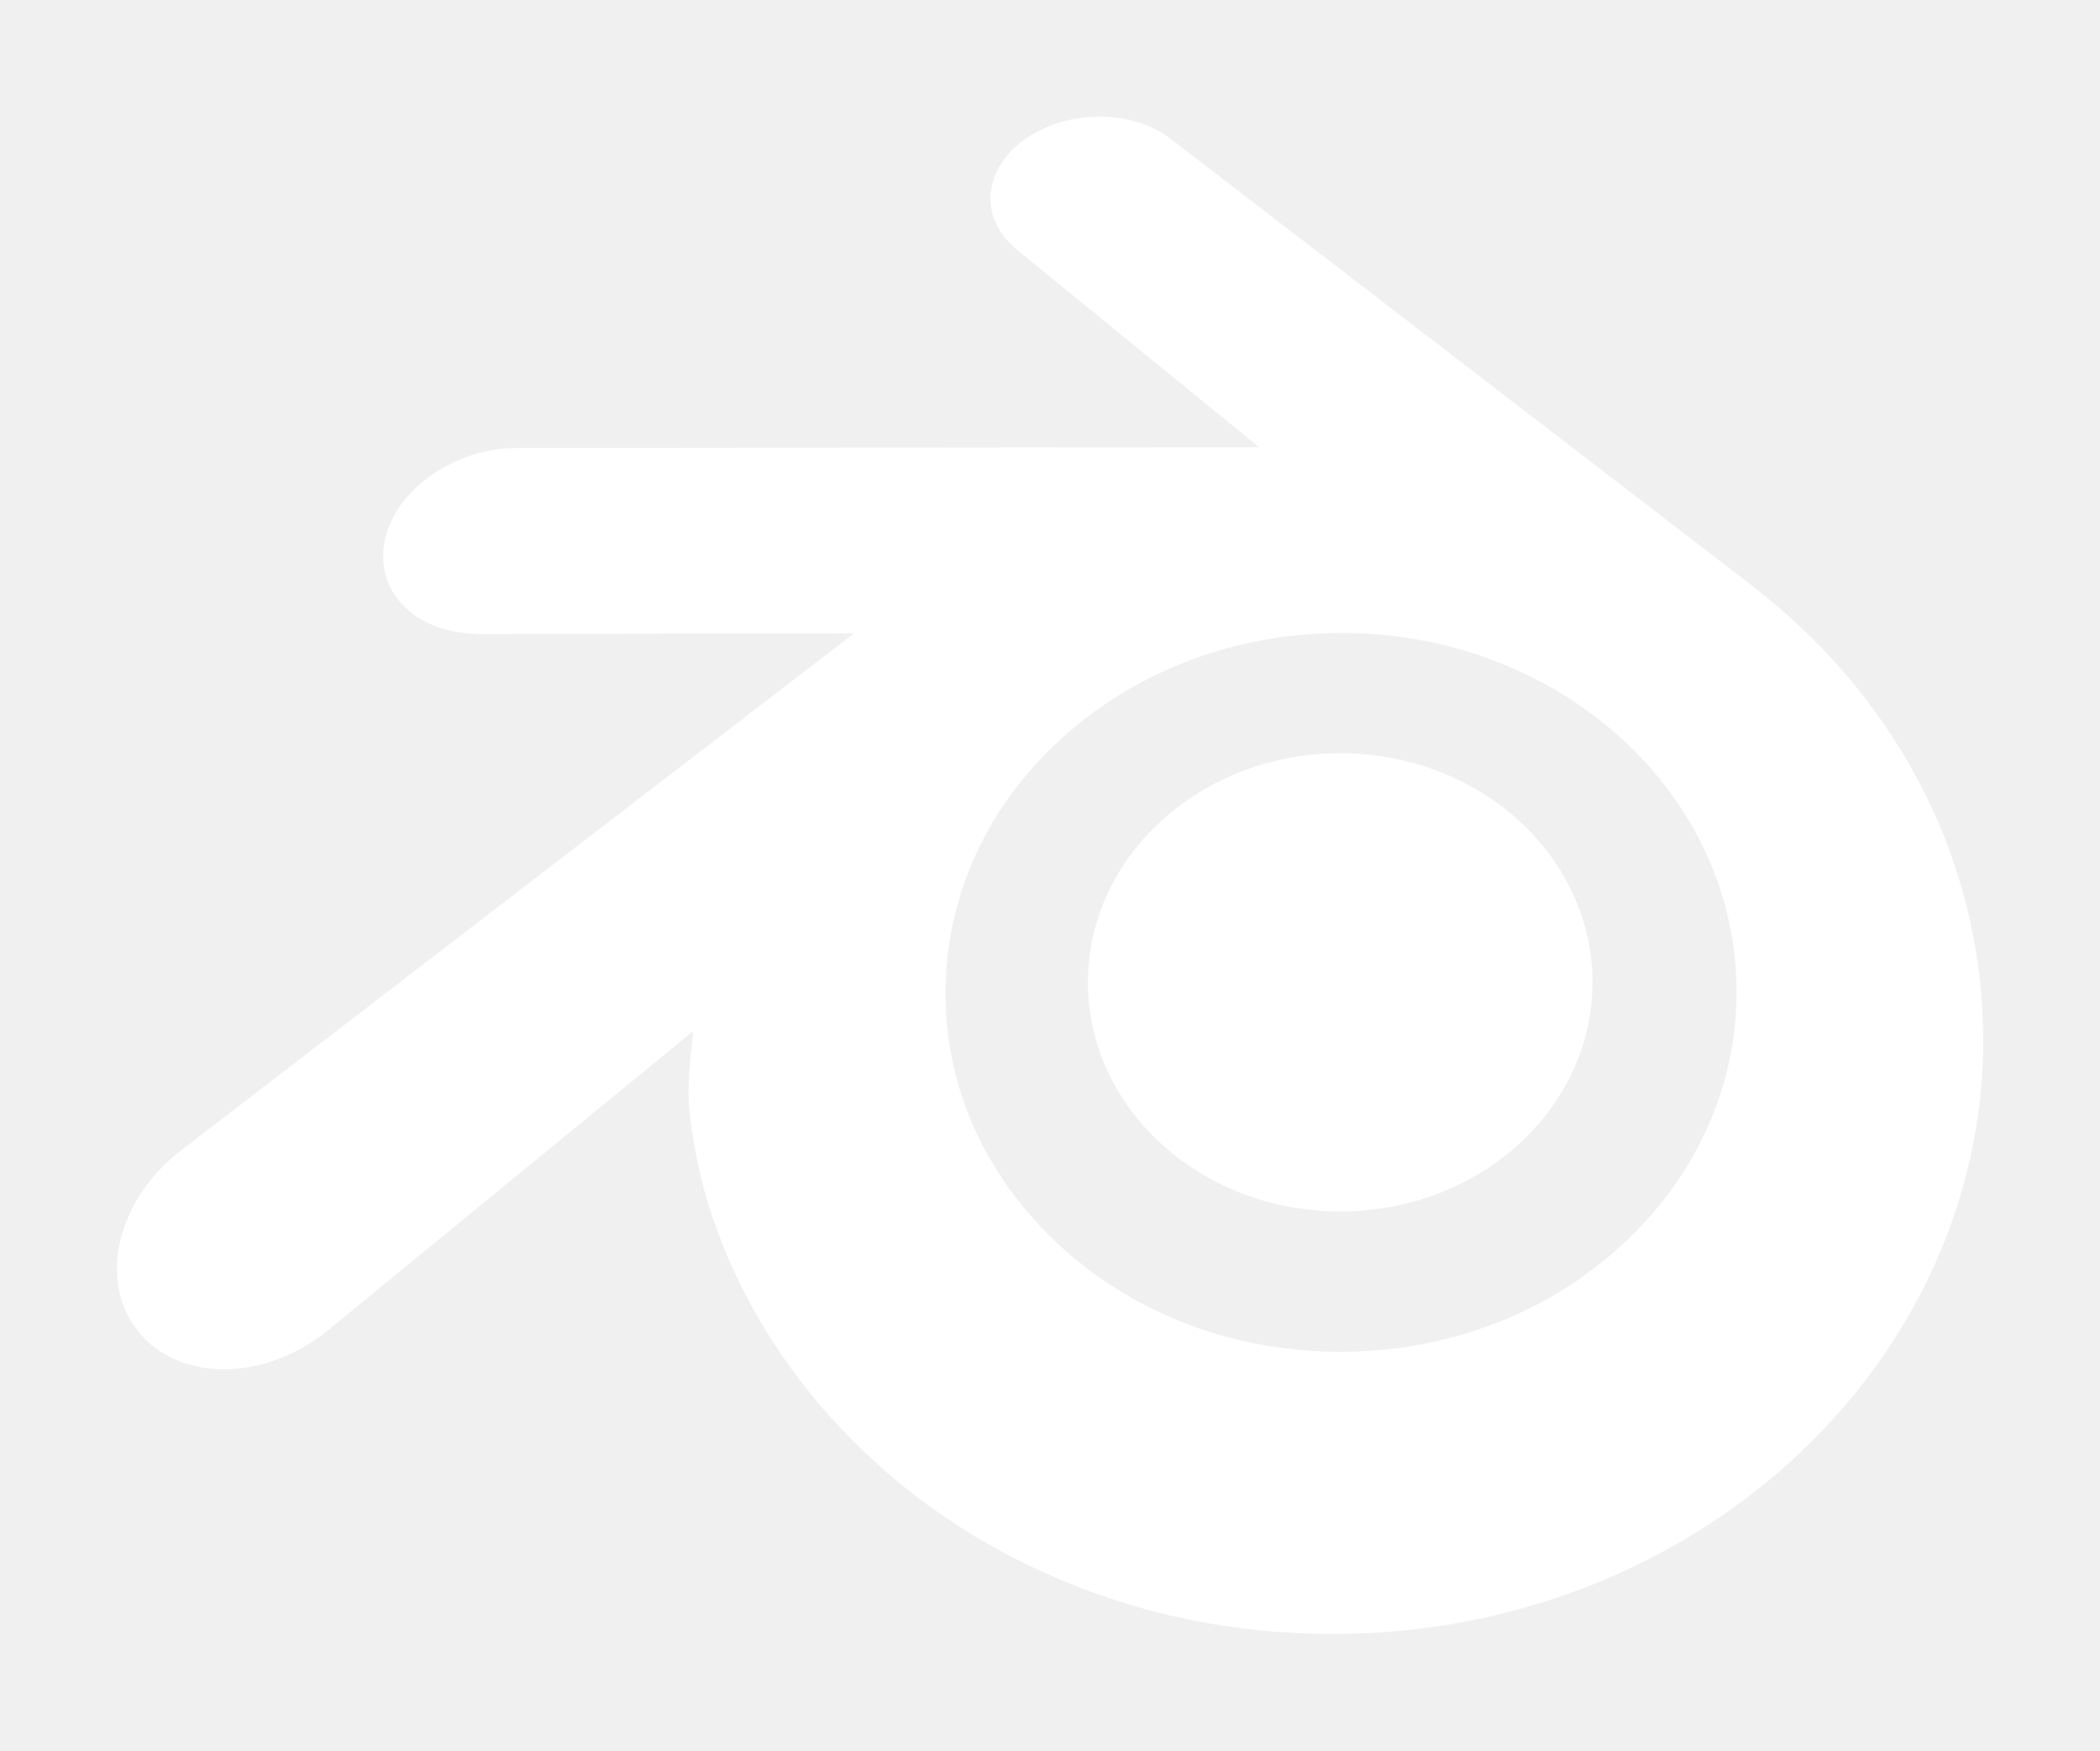
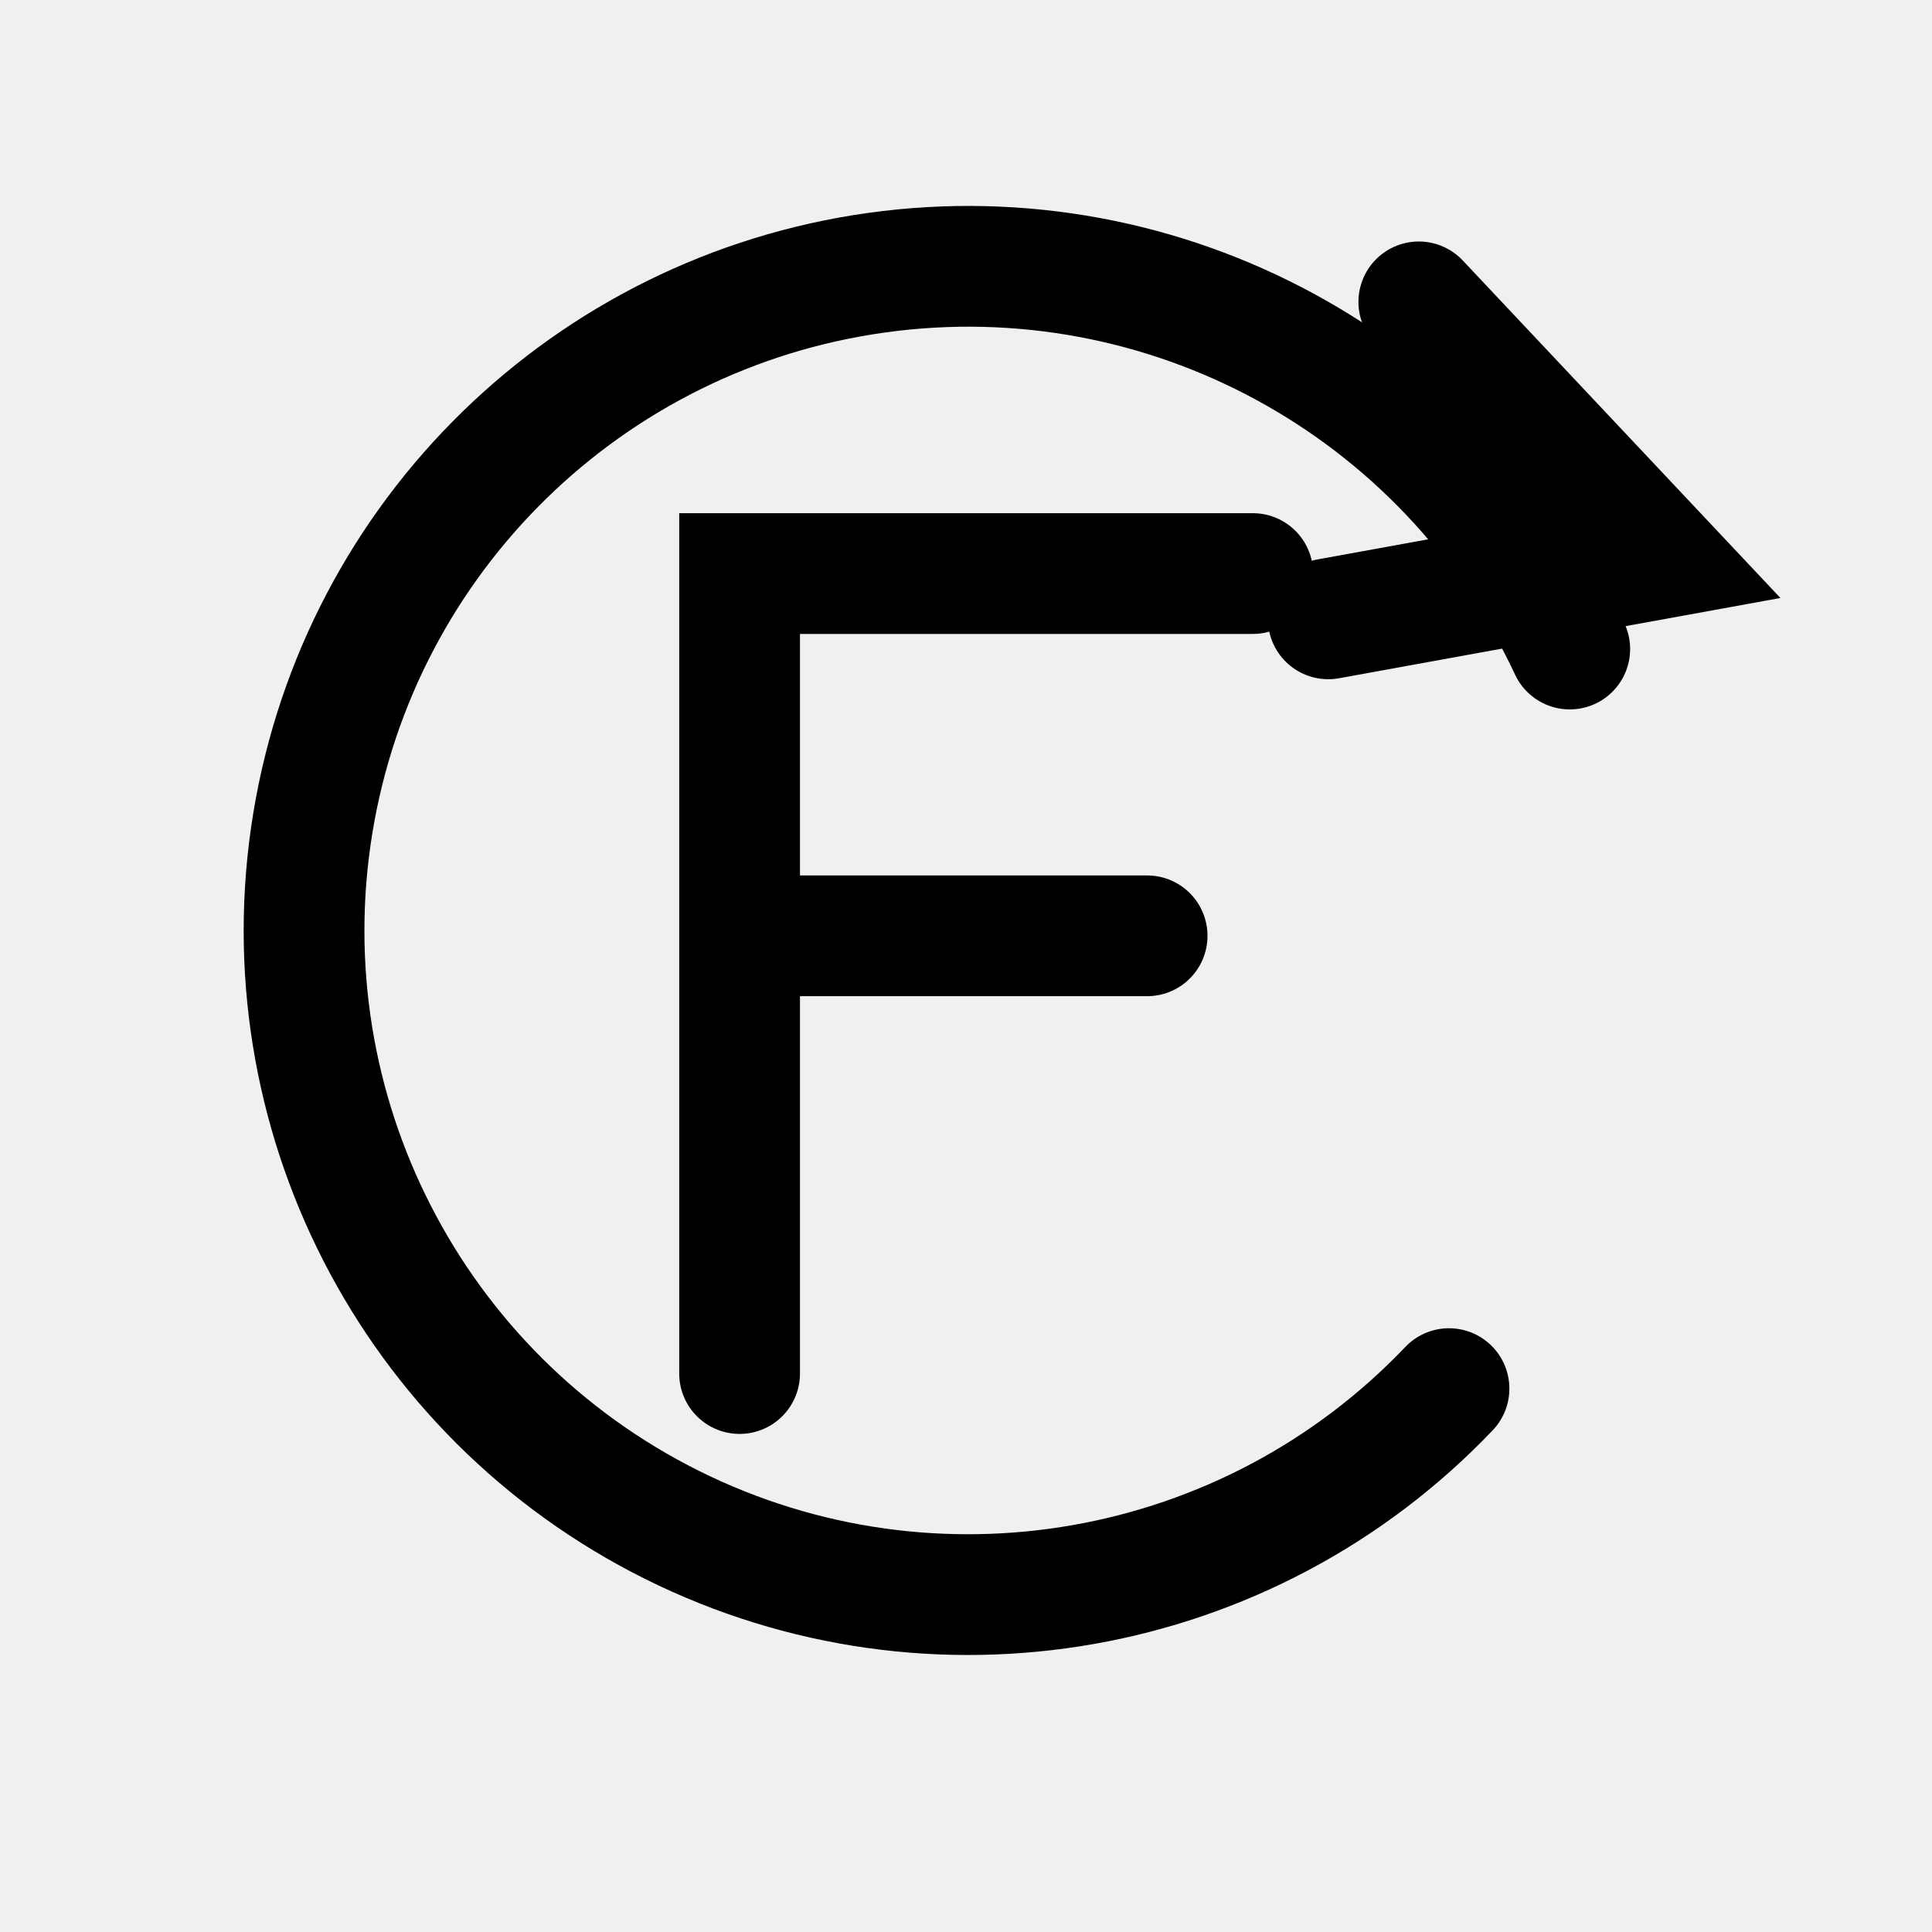
- <svg xmlns="http://www.w3.org/2000/svg" id="svg2" height="1500" viewBox="0 0 1800 1500" width="1800">
-   <g id="g2" clip-rule="evenodd" enable-background="new" fill="#fff" stroke-linejoin="round" stroke-miterlimit="1.414" transform="matrix(28.21557 0 0 28.23295 -5925.932 10252.77)">
-     <path id="path1" d="m243.083-333.68c.106-1.891 1.032-3.557 2.429-4.738 1.37-1.16 3.214-1.869 5.226-1.869 2.01 0 3.854.709 5.225 1.869 1.396 1.181 2.322 2.847 2.429 4.736.106 1.943-.675 3.748-2.045 5.086-1.397 1.361-3.384 2.215-5.609 2.215s-4.216-.854-5.612-2.215c-1.371-1.338-2.15-3.143-2.043-5.084z" fill="#fff" />
-     <path id="path2" d="m230.94-329.894c.013.74.249 2.178.603 3.301.744 2.377 2.006 4.576 3.762 6.514 1.802 1.992 4.021 3.592 6.584 4.728 2.694 1.193 5.613 1.801 8.645 1.796 3.027-.004 5.946-.624 8.64-1.826 2.563-1.147 4.78-2.754 6.579-4.747 1.755-1.946 3.015-4.149 3.761-6.526.375-1.201.612-2.42.707-3.643.093-1.205.054-2.412-.117-3.618-.334-2.35-1.147-4.555-2.399-6.565-1.145-1.847-2.621-3.464-4.376-4.825l.004-.003-17.711-13.599c-.016-.012-.029-.025-.046-.036-1.162-.892-3.116-.889-4.394.005-1.292.904-1.44 2.399-.29 3.342l-.005.005 7.387 6.015-22.515.024h-.03c-1.861.002-3.65 1.215-4.004 2.758-.364 1.572.9 2.876 2.835 2.883l-.003.007 11.412-.022-20.364 15.631c-.026.019-.054.039-.078.058-1.921 1.471-2.542 3.917-1.332 5.465 1.228 1.574 3.839 1.577 5.78.009l11.114-9.096s-.162 1.228-.149 1.965zm28.79 4.112c-2.29 2.333-5.496 3.656-8.965 3.663-3.474.006-6.68-1.305-8.97-3.634-1.119-1.135-1.941-2.441-2.448-3.832-.497-1.367-.69-2.818-.562-4.282.121-1.431.547-2.796 1.227-4.031.668-1.214 1.588-2.311 2.724-3.239 2.226-1.814 5.06-2.796 8.024-2.8 2.967-.004 5.799.969 8.027 2.777 1.134.924 2.053 2.017 2.721 3.229.683 1.234 1.106 2.594 1.232 4.029.126 1.462-.067 2.911-.564 4.279-.508 1.395-1.327 2.701-2.446 3.841z" />
+ <svg xmlns="http://www.w3.org/2000/svg" viewBox="0 0 128 128">
+   <g fill="none" stroke="currentColor" stroke-width="8" stroke-linecap="round">
+     <path d="M96 92A44 44 0 1 1 104 43" />
+     <path d="M49 91V38h34M49 62h27" />
+     <path d="m94 20 16 17-22 4" />
  </g>
</svg>
